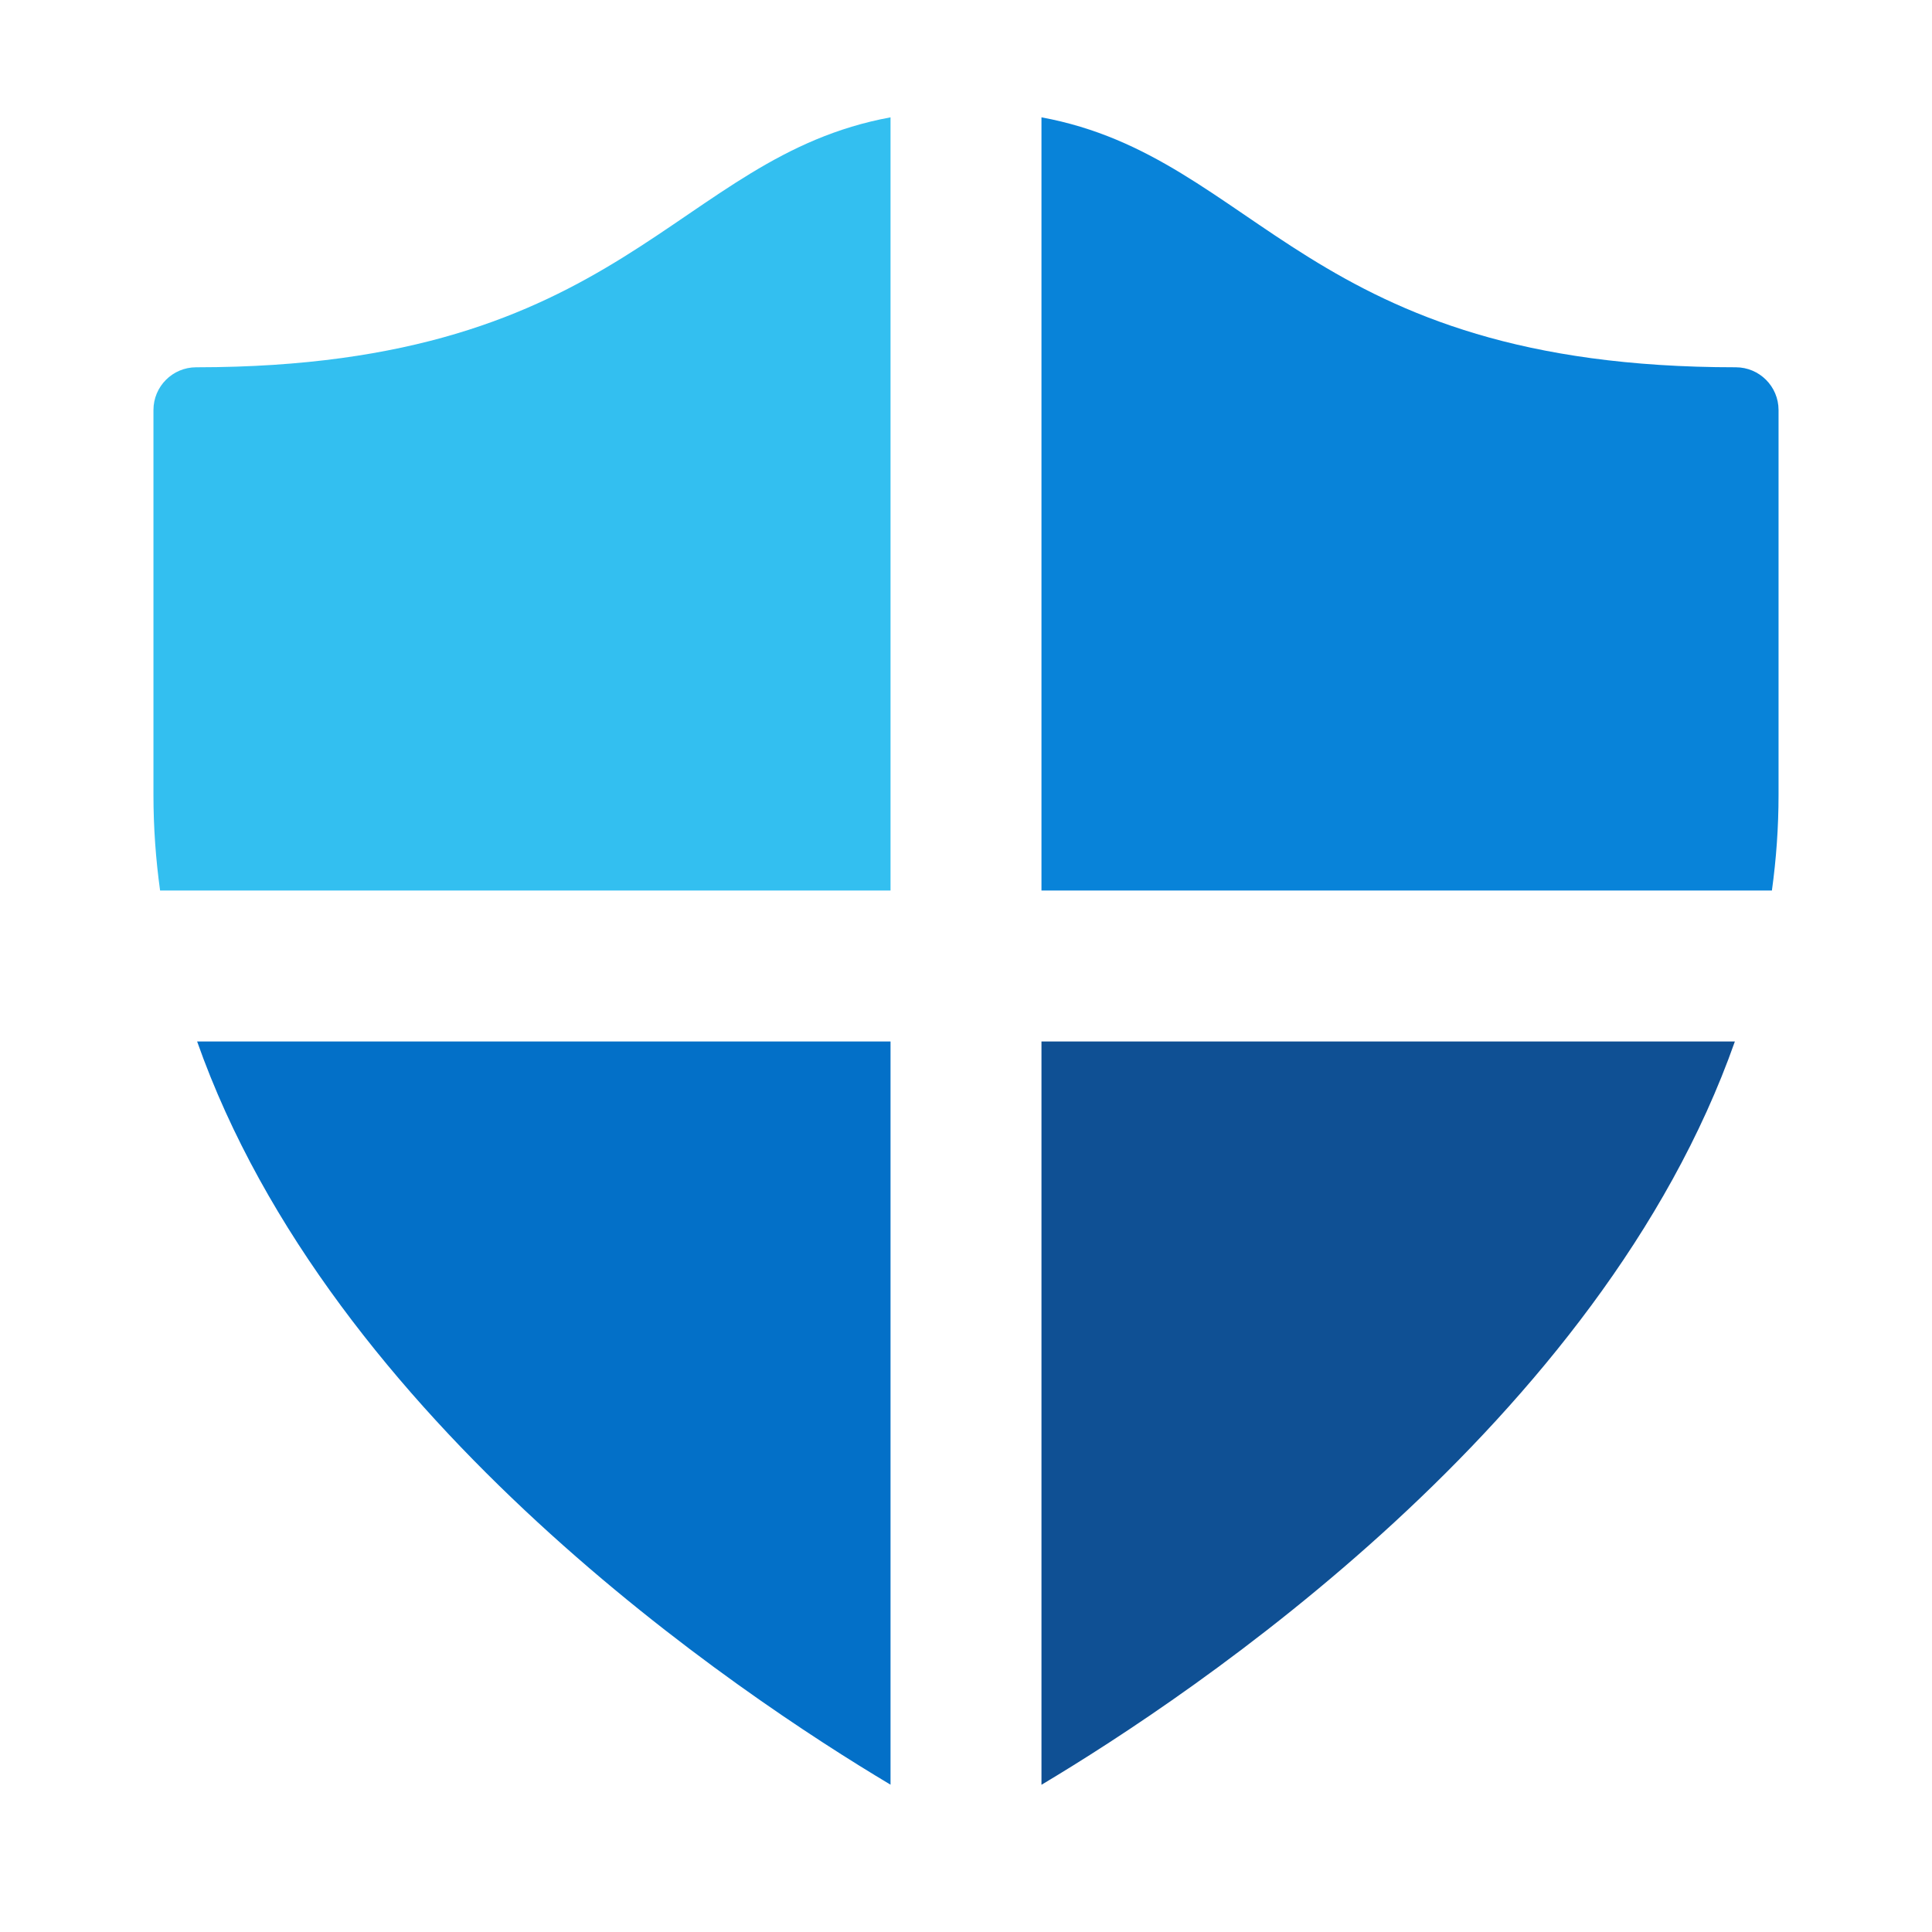
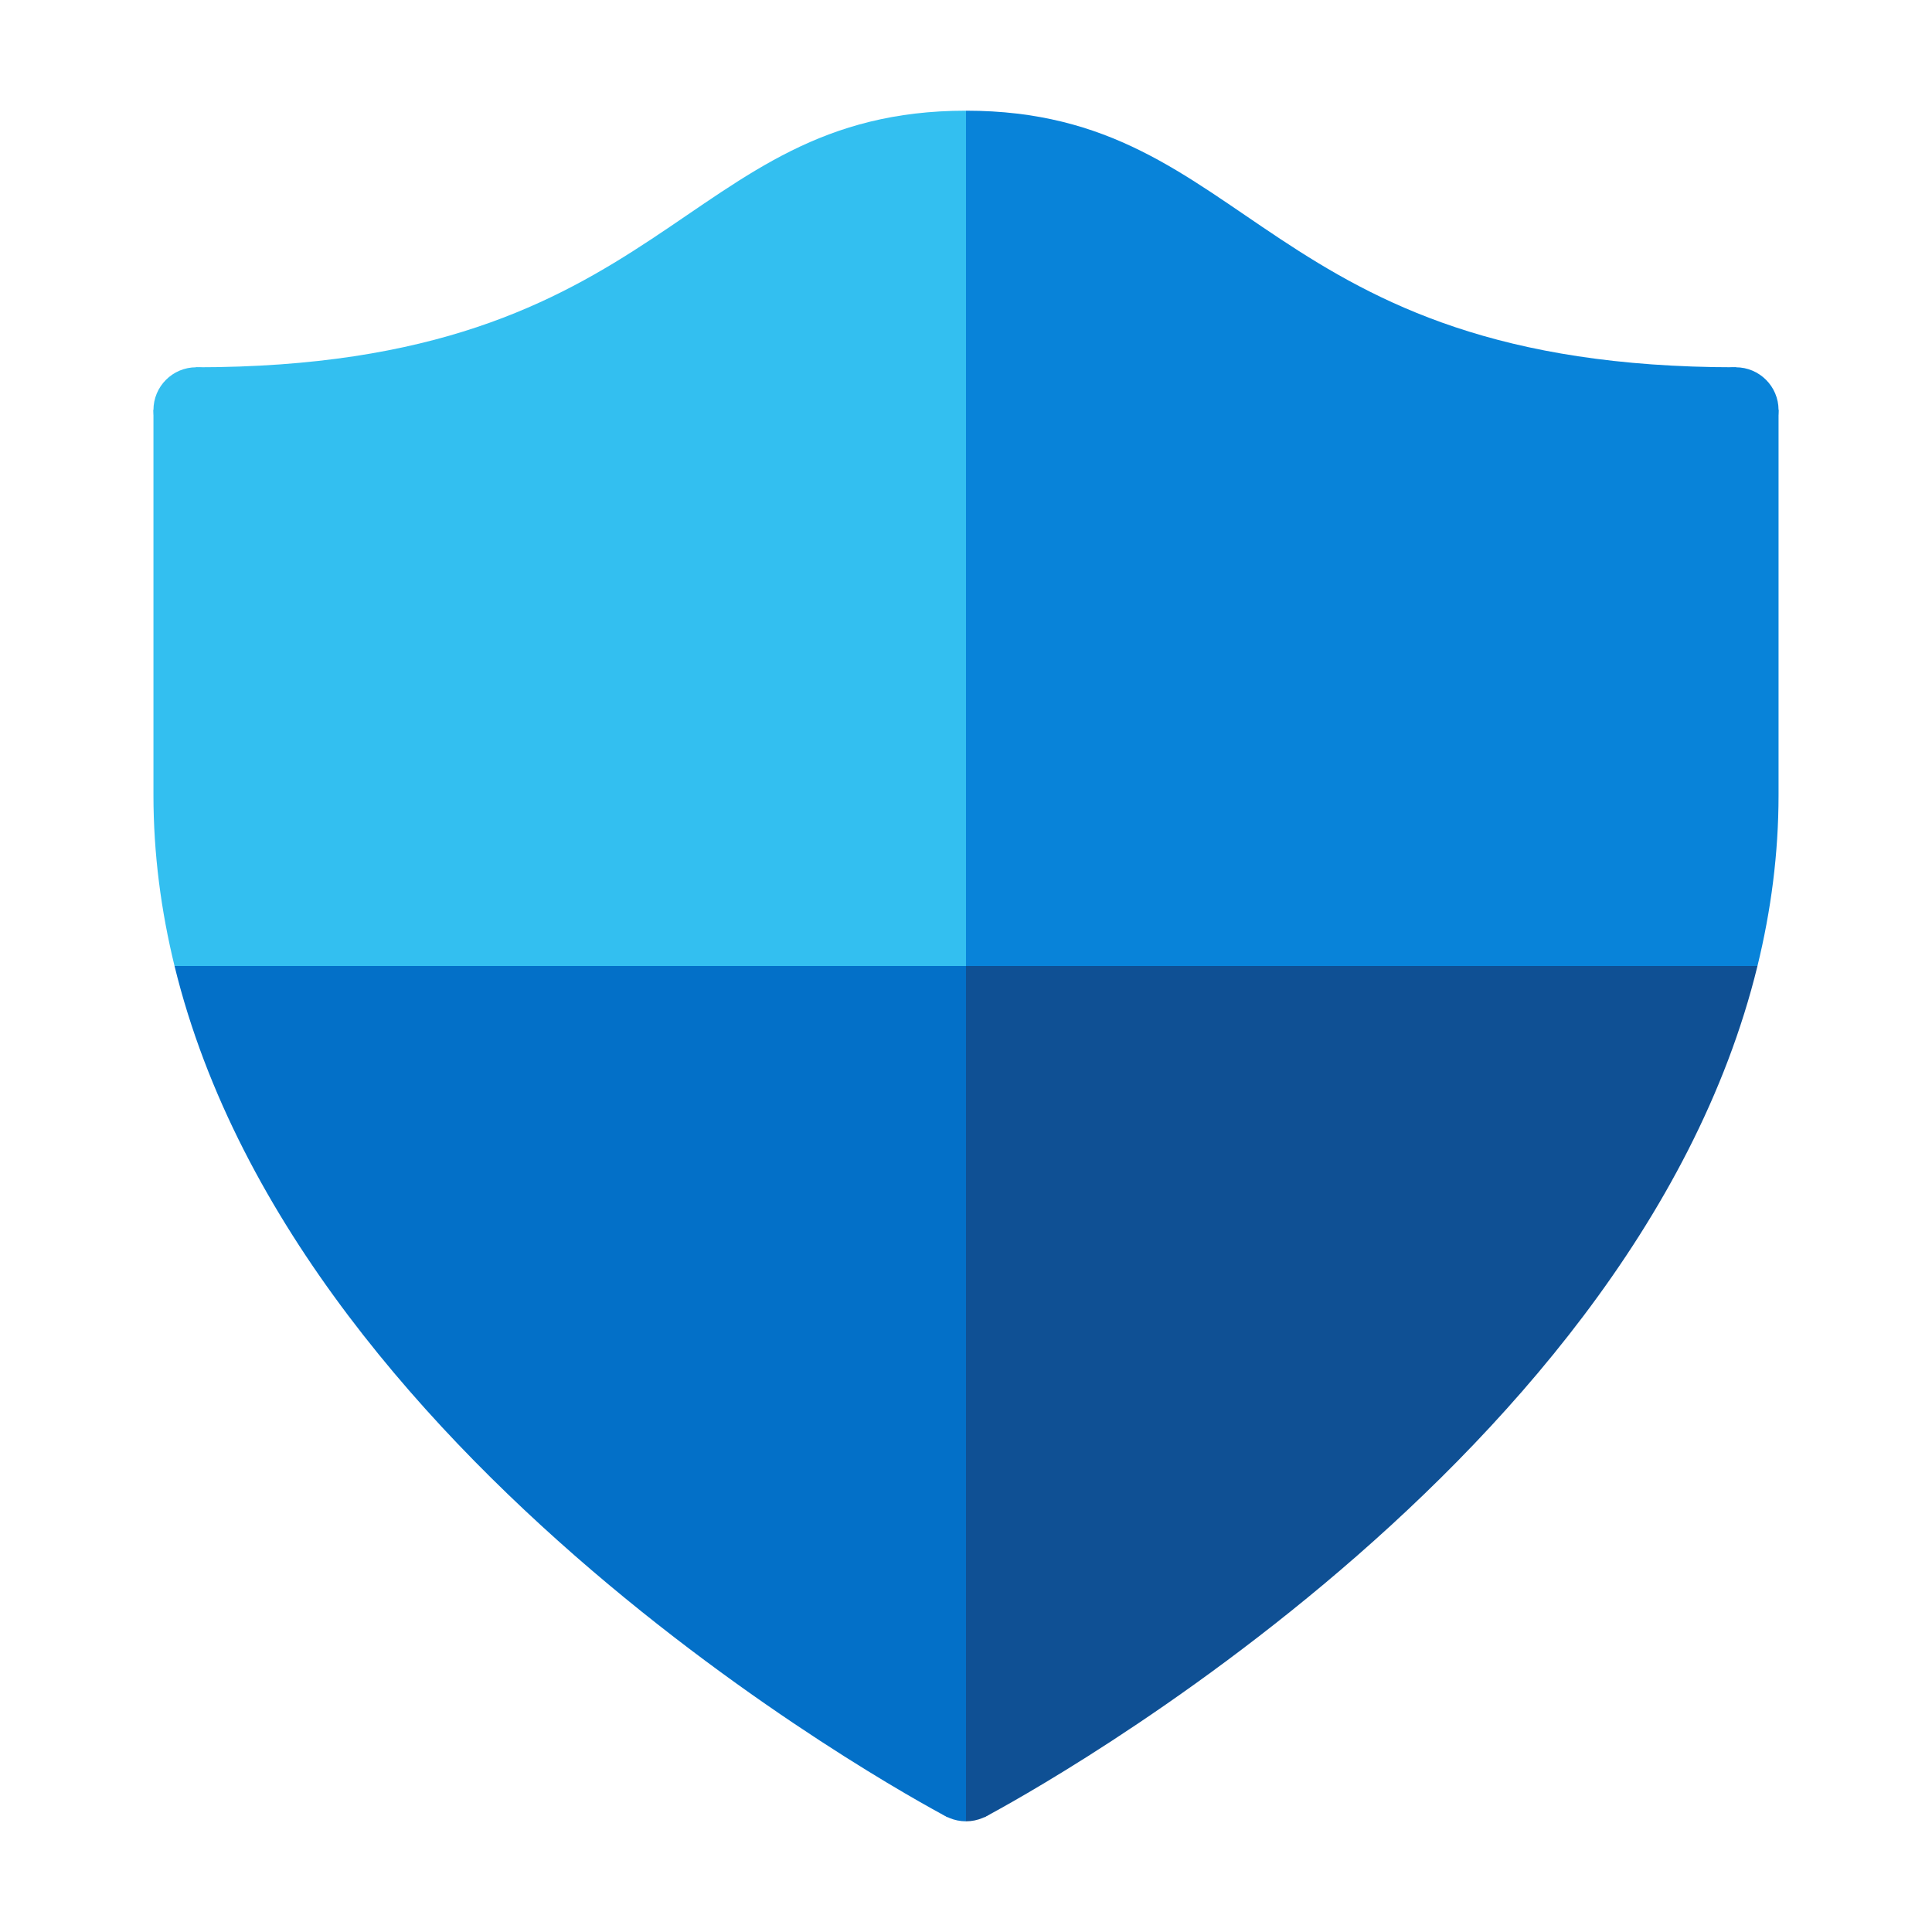
<svg xmlns="http://www.w3.org/2000/svg" viewBox="0 0 19.2 19.2" width="96" height="96" version="1.1" id="svg18">
  <defs id="defs22" />
-   <path id="circle6" style="stroke-width:0.425;fill:#0883d9;fill-opacity:1" d="M 10.35 1.166 L 10.35 8.85 L 17.465 8.85 L 17.609 8.85 C 17.652 8.539 17.675 8.222 17.675 7.9 L 17.675 4.075 A 0.425 0.425 0 0 0 17.25 3.65 C 12.975 3.65 12.512 1.565 10.35 1.166 z " />
-   <path id="circle8" style="stroke-width:0.425;fill:#33bff0;fill-opacity:1" d="M 8.85 1.166 C 6.689 1.565 6.225 3.647 1.959 3.65 C 1.956 3.65 1.953 3.65 1.95 3.65 A 0.425 0.425 0 0 0 1.525 4.075 L 1.525 7.9 C 1.525 8.222 1.548 8.539 1.591 8.85 L 1.734 8.85 L 8.85 8.85 L 8.85 1.166 z " />
-   <path id="path10" style="stroke-width:0.425;fill:#0f5094;fill-opacity:1" d="M 10.35 10.35 L 10.35 17.737 C 11.851 16.841 15.907 14.136 17.241 10.35 L 10.35 10.35 z " />
-   <path id="path14" style="stroke-width:0.425;fill:#0370c8;fill-opacity:1" d="M 1.959 10.35 C 3.293 14.135 7.348 16.84 8.85 17.736 L 8.85 10.35 L 1.959 10.35 z " />
+   <g id="g313" transform="matrix(0.425,0,0,0.425,-0.6,-0.6)">
+     <path fill="#0370c8" d="m 24,44 c -0.552,0 -1,-0.448 -1,-1 0,-0.552 0.448,-1 1,-1 z" id="path2" />
+     <path fill="#0f5094" d="m 25,43 c 0,0.552 -0.448,1 -1,1 v -2 c 0.552,0 1,0.448 1,1 z" id="path4" />
+     <circle cx="42" cy="11" r="1" fill="#0883d9" id="circle6" />
+     <circle cx="6" cy="11" r="1" fill="#33bff0" id="circle8" />
+     <path fill="#0f5094" d="m 24,43 0.427,0.907 c 0,0 15.144,-7.9 18.08,-19.907 H 24 Z" id="path10" />
+     <path fill="#0883d9" d="M 43,11 42,10 C 30.878,10 30.722,4 24,4 V 24 H 42.507 C 42.822,22.712 43,21.378 43,20 c 0,-3.144 0,-9 0,-9 z" id="path12" />
+     <path fill="#0370c8" d="m 24,43 -0.427,0.907 c 0,0 -15.144,-7.9 -18.08,-19.907 H 24 Z" id="path14" />
+     <path fill="#33bff0" d="M 5,11 6,10 C 17.122,10 17.278,4 24,4 V 24 H 5.493 C 5.178,22.712 5,21.378 5,20 5,16.856 5,11 5,11 Z" id="path16" />
+   </g>
</svg>
